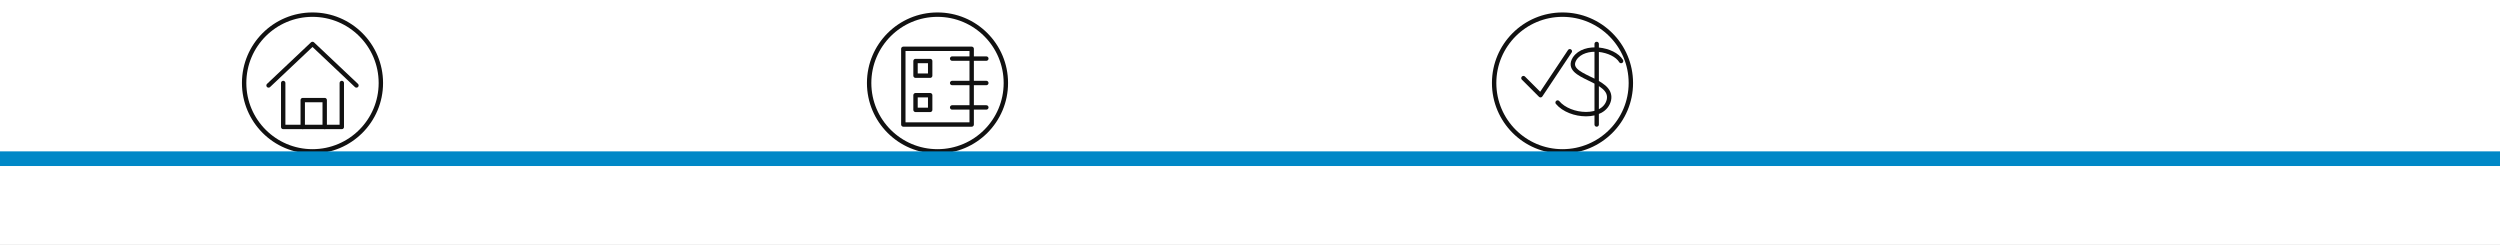
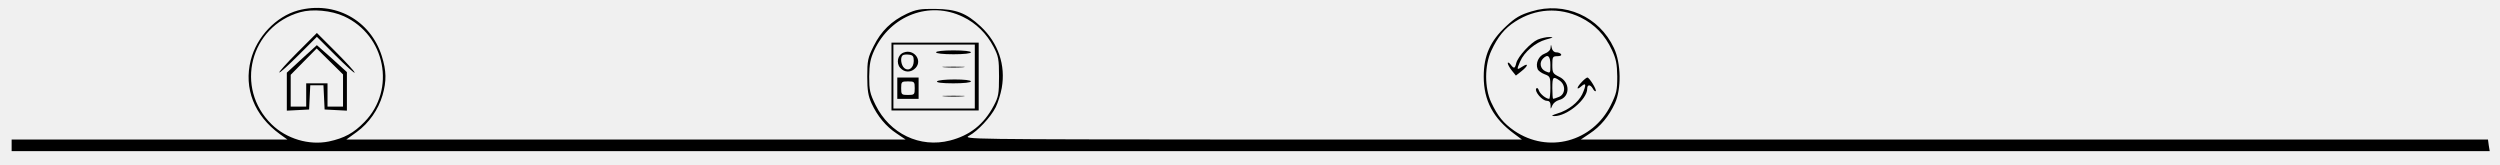
- <svg xmlns="http://www.w3.org/2000/svg" viewBox="0 0 1024 100" role="img" aria-label="Fußnotenzeile">
-   <rect width="1024" height="100" fill="#fff" />
-   <g fill="none" stroke="#111" stroke-width="1.8" stroke-linecap="round" stroke-linejoin="round">
-     <circle cx="128" cy="34" r="28" />
-     <path d="M110 35l18-17 18 17" />
-     <path d="M116 34v18h24V34" />
-     <path d="M124 52V41h9v11" />
-     <circle cx="384" cy="34" r="28" />
-     <rect x="370" y="20" width="28" height="31" />
-     <path d="M404 24h-14M404 34h-14M404 44h-14" />
-     <rect x="375" y="25" width="6" height="6" />
-     <rect x="375" y="39" width="6" height="6" />
-     <circle cx="640" cy="34" r="28" />
-     <path d="M624 32l7 7 12-18" />
-     <path d="M654 18v33M664 25c-3-5-15-7-19-1-5 8 16 8 14 17-2 8-16 7-21 1" />
+ <svg xmlns="http://www.w3.org/2000/svg" version="1.0" width="1290pt" height="85pt" viewBox="0 0 1290 85" preserveAspectRatio="xMidYMid meet">
+   <g transform="translate(0,85) scale(0.1,-0.1)" fill="#000000" stroke="none">
+     <path d="M1537 796 c-112 -31 -212 -135 -243 -256 -37 -146 18 -286 150 -382 l39 -28 -711 0 -712 0 0 -30 0 -30 6393 0 6394 0 -5 30 -4 30 -2341 0 -2340 0 46 31 c55 36 99 89 130 156 34 74 32 207 -5 285 -76 163 -254 242 -426 189 -57 -17 -83 -32 -130 -76 -82 -76 -116 -151 -116 -260 0 -124 49 -216 158 -296 l39 -29 -1444 0 c-1419 1 -1443 1 -1408 20 43 23 111 95 137 147 11 22 25 66 31 99 21 118 -18 232 -108 317 -75 70 -127 90 -236 91 -77 1 -98 -3 -146 -25 -79 -37 -133 -90 -171 -167 -30 -60 -33 -75 -33 -157 0 -72 5 -100 22 -138 31 -67 75 -120 130 -156 l46 -31 -1443 0 -1443 0 54 39 c63 46 111 115 133 190 21 73 20 126 -4 202 -59 186 -243 286 -433 235z m238 -30 c214 -98 269 -378 106 -545 -56 -58 -105 -84 -184 -101 -103 -21 -219 14 -295 88 -193 188 -112 506 147 579 63 18 161 9 226 -21z m3194 -3 c67 -32 122 -86 158 -155 25 -48 28 -63 28 -153 0 -89 -3 -105 -27 -150 -51 -97 -124 -154 -226 -180 -155 -40 -311 35 -384 183 -29 59 -33 76 -33 147 1 65 6 91 26 135 84 181 286 257 458 173z m3187 -3 c73 -36 126 -91 162 -169 21 -45 26 -71 27 -136 0 -71 -4 -88 -33 -147 -94 -190 -323 -252 -498 -133 -57 40 -85 74 -120 148 -34 74 -34 190 1 265 34 73 69 116 124 151 104 67 226 75 337 21z" />
+     <path d="M1535 580 c-54 -54 -97 -102 -94 -104 3 -3 47 37 99 89 l95 95 97 -97 c54 -54 98 -93 98 -88 0 6 -44 54 -98 108 l-97 97 -100 -100z" />
+     <path d="M1557 546 l-77 -71 0 -98 0 -98 58 3 57 3 3 63 3 62 34 0 34 0 3 -62 3 -63 58 -3 57 -3 0 99 0 100 -77 70 -78 69 -78 -71z m213 -163 l0 -83 -40 0 -40 0 0 60 0 60 -55 0 -55 0 0 -60 0 -60 -40 0 -40 0 0 82 0 82 67 68 67 68 68 -67 68 -67 0 -83z" />
+     <path d="M4600 455 l0 -175 225 0 225 0 0 175 0 175 -225 0 -225 0 0 -175z m430 0 l0 -165 -210 0 -210 0 0 165 0 165 210 0 210 0 0 -165z" />
+     <path d="M4663 579 c-31 -11 -40 -54 -18 -79 23 -26 57 -25 80 0 36 40 -10 99 -62 79z m52 -43 c0 -36 -26 -56 -49 -37 -16 14 -22 52 -9 65 4 4 19 6 33 4 20 -2 25 -8 25 -32z" />
+     <path d="M4830 580 c0 -6 37 -10 90 -10 53 0 90 4 90 10 0 6 -37 10 -90 10 -53 0 -90 -4 -90 -10z" />
+     <path d="M4873 503 c26 -2 68 -2 95 0 26 2 4 3 -48 3 -52 0 -74 -1 -47 -3z" />
+     <path d="M4630 395 l0 -55 55 0 55 0 0 55 0 55 -55 0 -55 0 0 -55z m90 0 c0 -33 -2 -35 -35 -35 -33 0 -35 2 -35 35 0 33 2 35 35 35 33 0 35 -2 35 -35z" />
+     <path d="M4835 430 c-4 -6 27 -10 84 -10 54 0 91 4 91 10 0 6 -35 10 -84 10 -47 0 -88 -4 -91 -10z" />
+     <path d="M4873 353 c26 -2 68 -2 95 0 26 2 4 3 -48 3 -52 0 -74 -1 -47 -3z" />
+     <path d="M7935 646 c-37 -16 -102 -87 -111 -121 -7 -30 -12 -31 -30 -7 -7 9 -14 12 -14 6 0 -6 9 -23 21 -38 l21 -26 28 22 c36 28 39 46 5 24 -29 -19 -30 -17 -11 27 21 49 79 98 133 113 39 10 42 13 18 13 -16 0 -43 -6 -60 -13z" />
+     <path d="M8001 605 c0 -13 -12 -25 -31 -32 -30 -11 -48 -49 -36 -79 3 -9 20 -21 36 -27 29 -11 30 -14 30 -69 0 -32 -3 -58 -6 -58 -16 0 -46 24 -53 42 -4 13 -10 17 -14 11 -10 -15 31 -63 54 -63 13 0 19 -7 20 -22 0 -23 0 -23 9 -2 5 12 20 24 35 28 58 15 58 93 0 120 -32 16 -35 20 -35 61 0 42 2 45 26 45 14 0 23 4 19 10 -3 6 -15 10 -25 10 -11 0 -20 9 -23 23 -4 20 -4 20 -6 2z m-1 -90 c0 -44 0 -44 -25 -33 -27 12 -34 45 -13 66 25 25 38 13 38 -33z m48 -81 c32 -22 30 -71 -4 -84 -14 -6 -27 -10 -30 -10 -2 0 -4 25 -4 55 0 59 4 63 38 39z" />
+     <path d="M8162 427 c-28 -29 -29 -46 -2 -22 25 22 26 6 4 -42 -21 -42 -70 -81 -126 -98 -32 -10 -36 -14 -18 -14 65 -1 170 86 170 141 0 23 16 23 29 1 5 -10 12 -16 15 -13 6 7 -33 70 -43 70 -4 0 -17 -10 -29 -23z" />
  </g>
-   <rect x="0" y="62" width="1024" height="6" fill="#0088c7" />
</svg>
